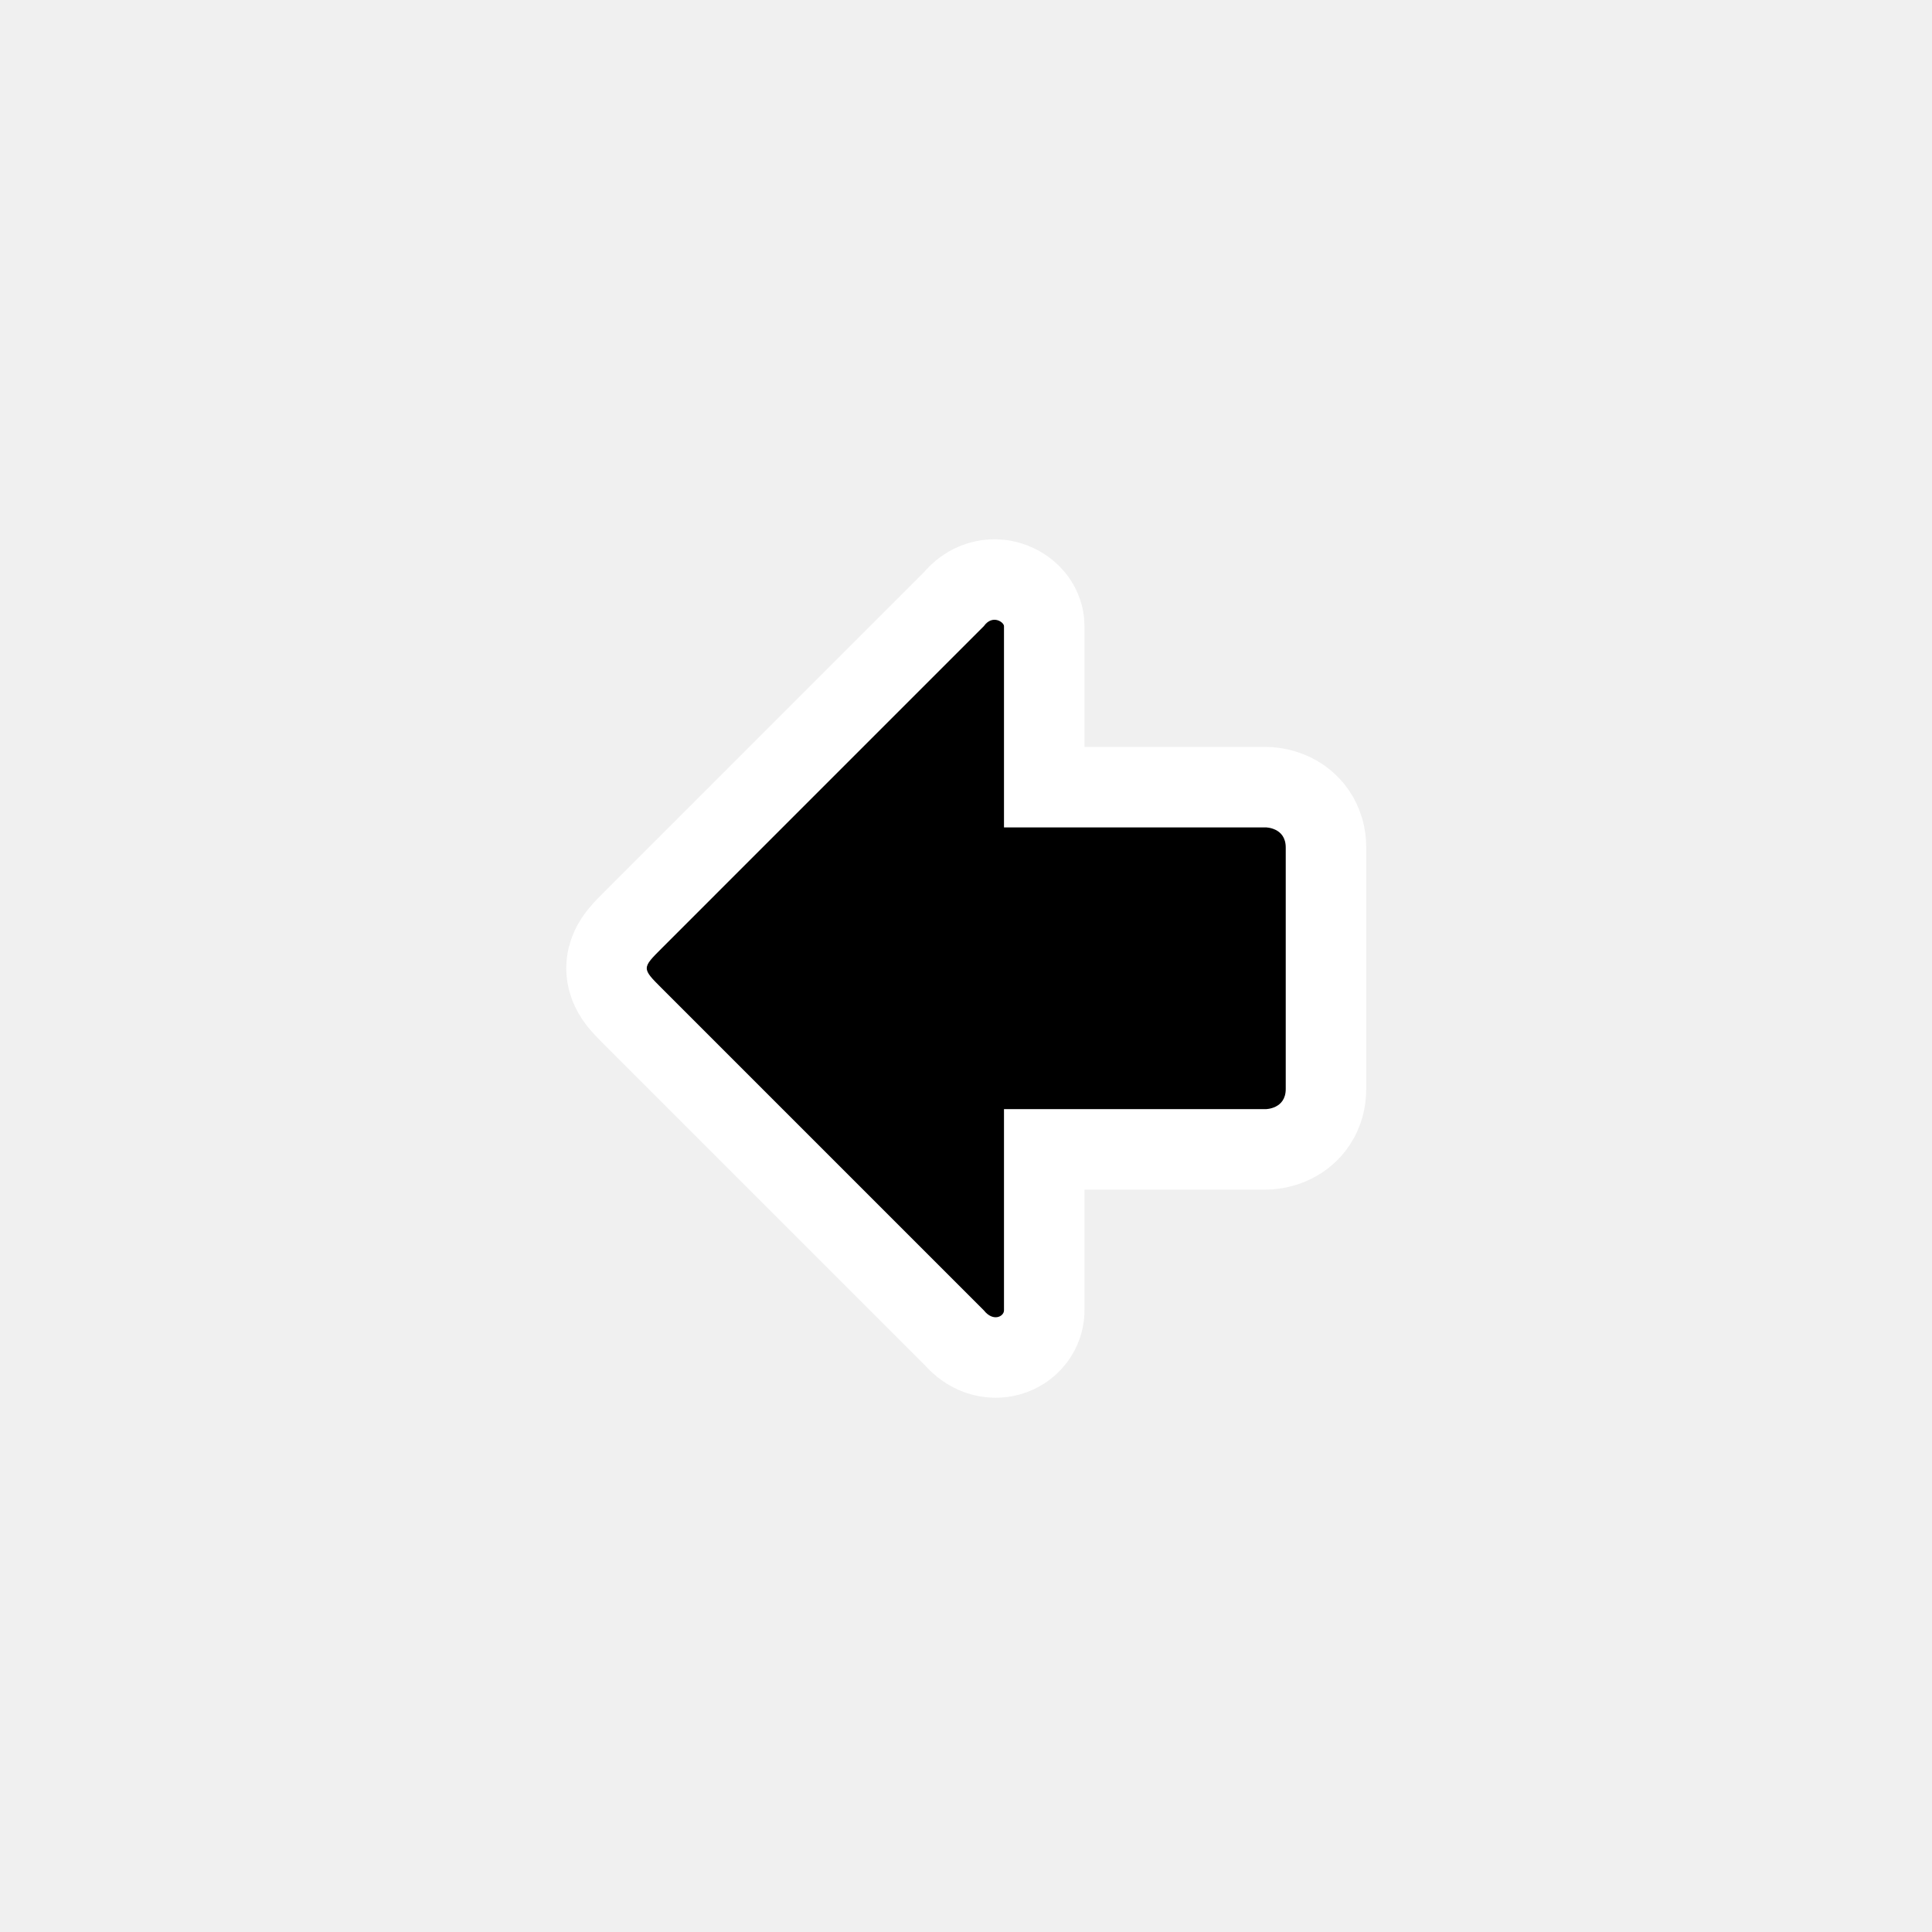
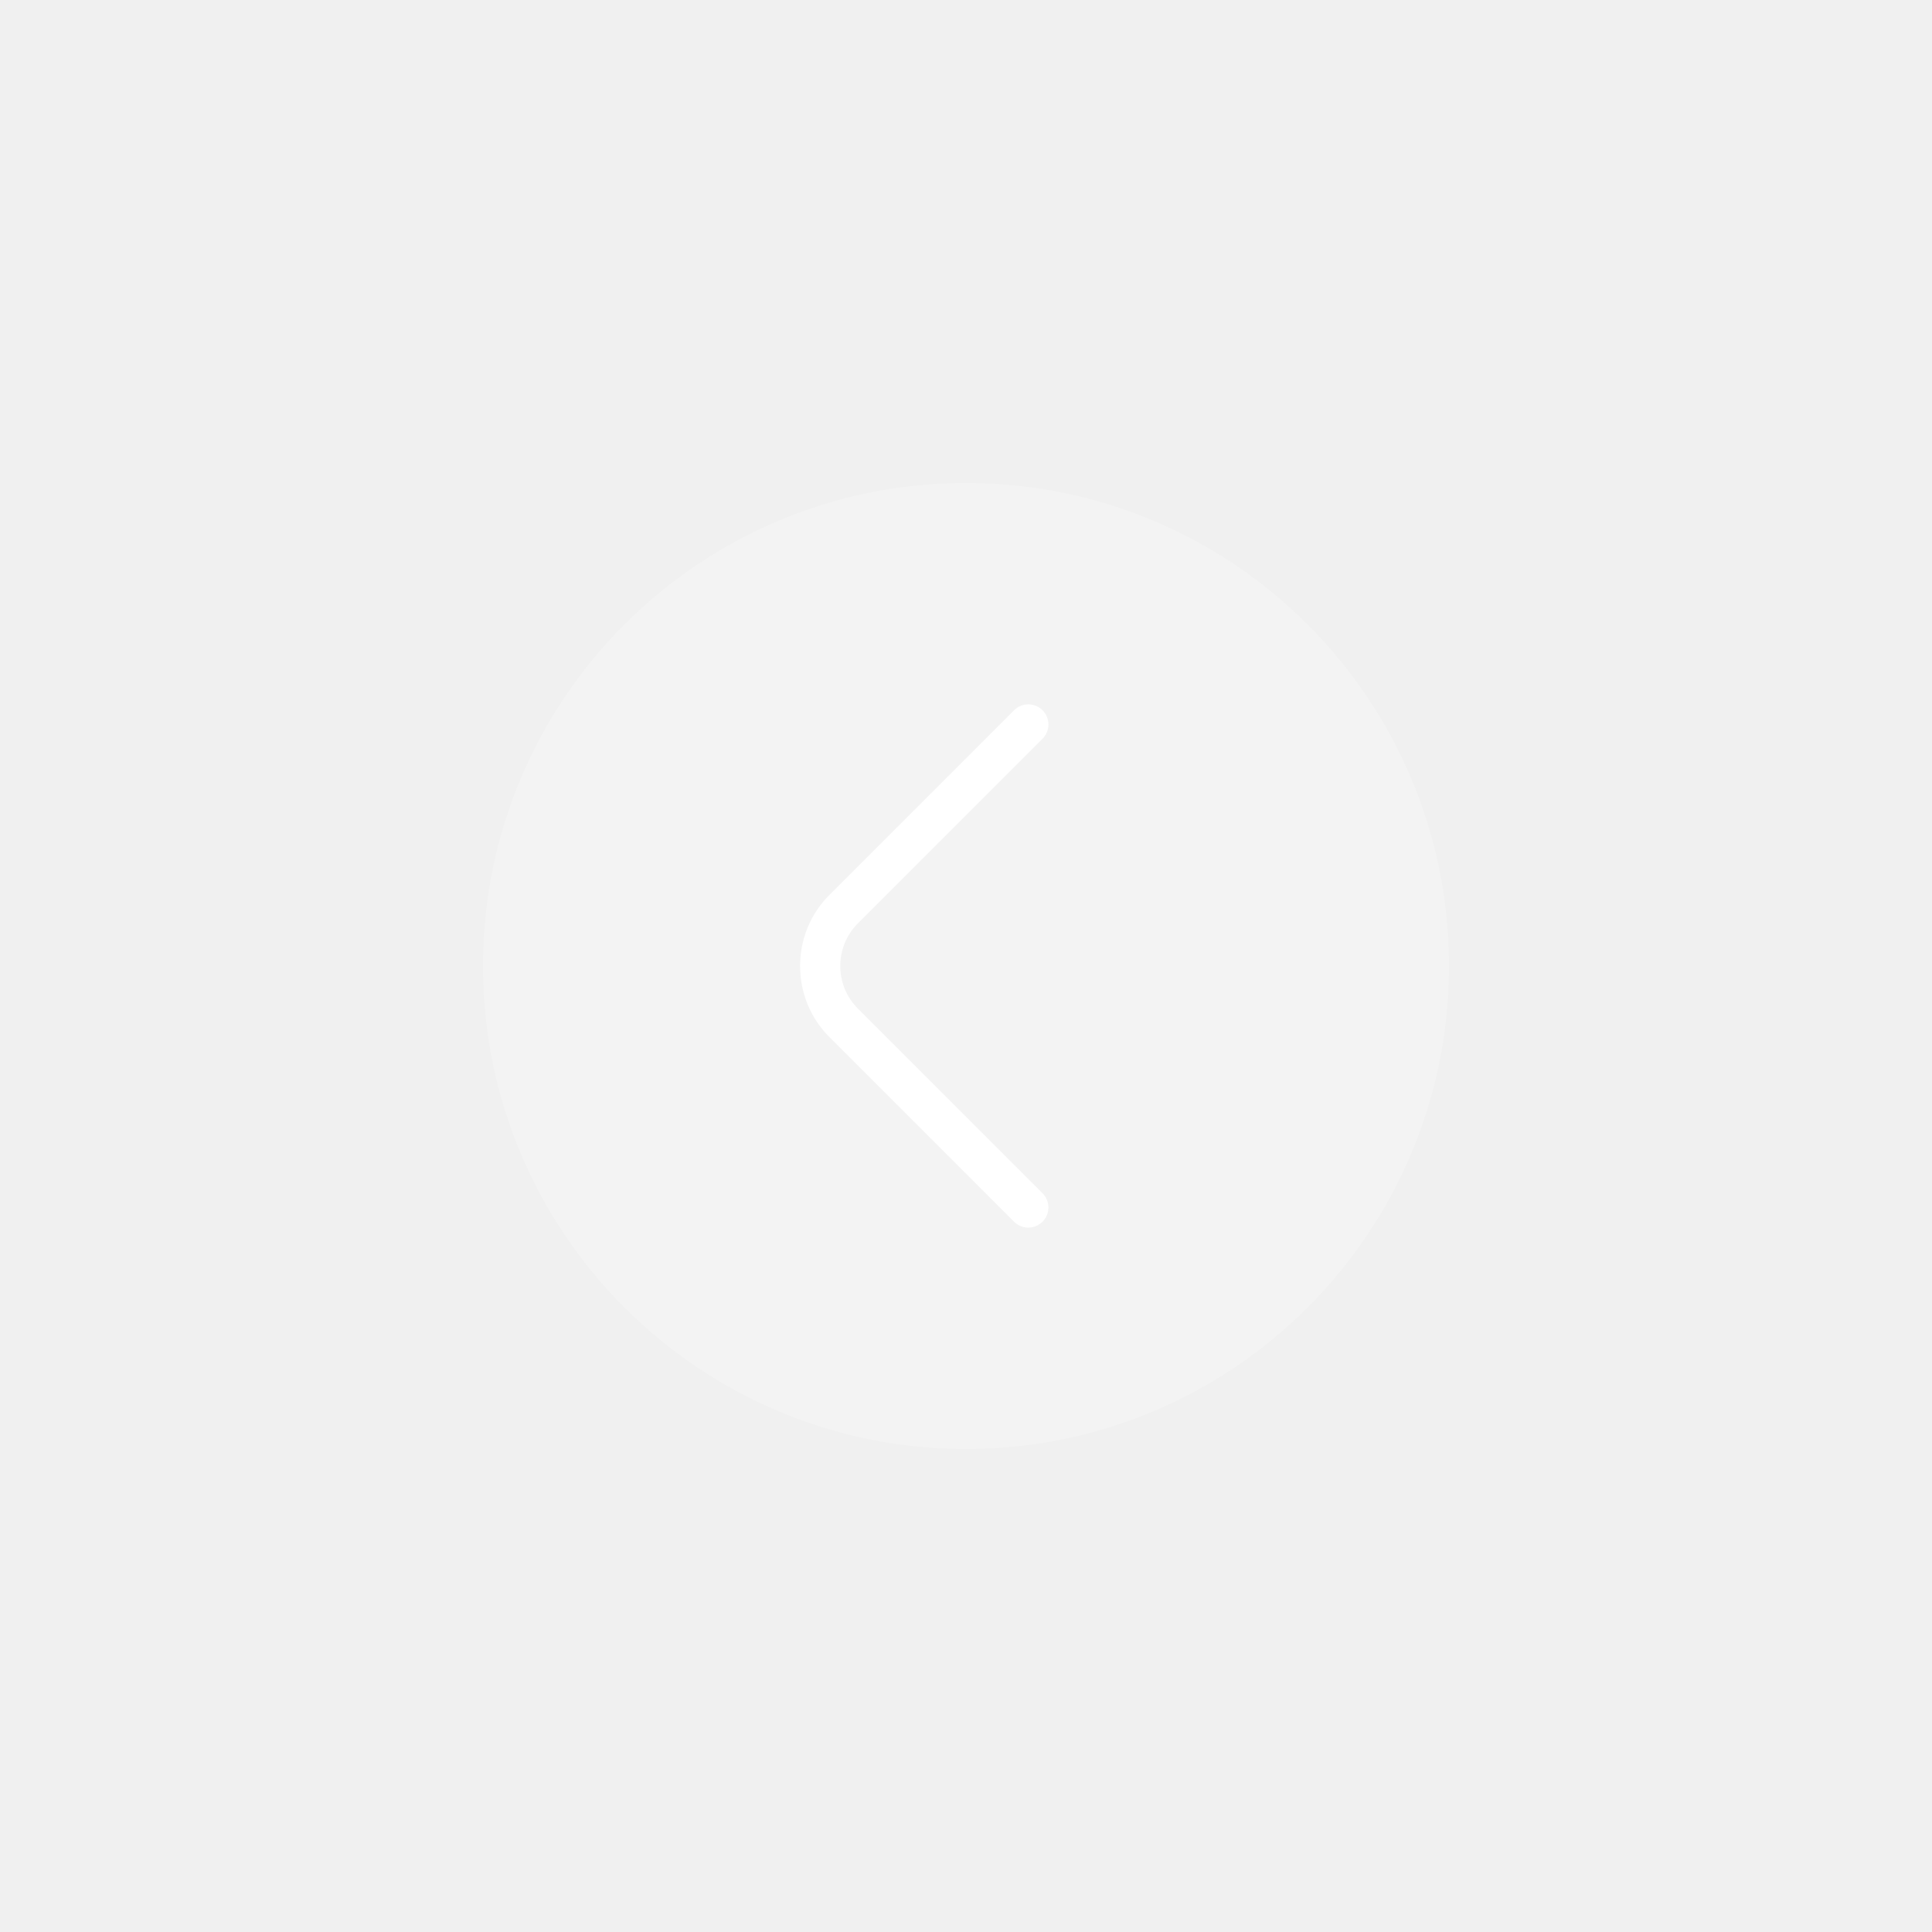
- <svg xmlns="http://www.w3.org/2000/svg" width="96" height="96" viewBox="0 0 96 96" xml:space="preserve" id="svg2" version="1.1">
-   <defs id="defs15">
- 		
- 	
- 			
- 			
- 		</defs>
-   <rect style="fill:none;stroke:none" id="rect3313" width="48" height="48" x="24" y="24" />
-   <g id="g5500" transform="matrix(0,1,1,0,23.88761,24.11239)">
-     <path style="fill-rule:nonzero;stroke:#ffffff;stroke-width:8;stroke-miterlimit:4;stroke-opacity:1;stroke-dasharray:none" d="m 41,26 c 0.3,0 0.588,-0.532 0,-1 L 25,9 C 24,8 24,8 23,9 L 7,25 c -0.598,0.425 -0.2,1 0,1 l 10,0 0,13 c 0,0 0,1 1,1 l 12,0 c 1,0 1,-1 1,-1 l 0,-13 10,0 z" id="path4046" />
-     <path id="path9" d="m 41,26 c 0.3,0 0.588,-0.532 0,-1 L 25,9 C 24,8 24,8 23,9 L 7,25 c -0.598,0.425 -0.2,1 0,1 l 10,0 0,13 c 0,0 0,1 1,1 l 12,0 c 1,0 1,-1 1,-1 l 0,-13 10,0 z" style="fill-rule:nonzero;stroke:none" />
+ <svg xmlns="http://www.w3.org/2000/svg" style="isolation:isolate" viewBox="0 0 96 96" width="96pt" height="96pt">
+   <defs>
+     <clipPath id="_clipPath_FG8VKz60XTQ1hKpuDtvnGFiTQeDgsSzt">
+       <rect width="96" height="96" />
+     </clipPath>
+   </defs>
+   <g clip-path="url(#_clipPath_FG8VKz60XTQ1hKpuDtvnGFiTQeDgsSzt)">
+     <g>
+       <g opacity="0.2">
+         <circle vector-effect="non-scaling-stroke" cx="48" cy="48" r="24" fill="rgb(255,255,255)" />
+       </g>
+       <path d=" M 51.094 60.999 C 50.838 60.999 50.582 60.901 50.387 60.706 L 41.216 51.535 C 40.275 50.594 39.757 49.338 39.757 47.999 C 39.757 46.66 40.276 45.405 41.217 44.464 L 50.389 35.292 C 50.78 34.901 51.412 34.901 51.803 35.292 C 52.194 35.683 52.194 36.315 51.803 36.706 L 42.631 45.878 C 41.461 47.047 41.461 48.951 42.631 50.121 L 51.802 59.292 C 52.193 59.683 52.193 60.315 51.802 60.706 C 51.605 60.901 51.35 60.999 51.094 60.999 Z " fill="rgb(255,255,255)" />
+     </g>
  </g>
</svg>
